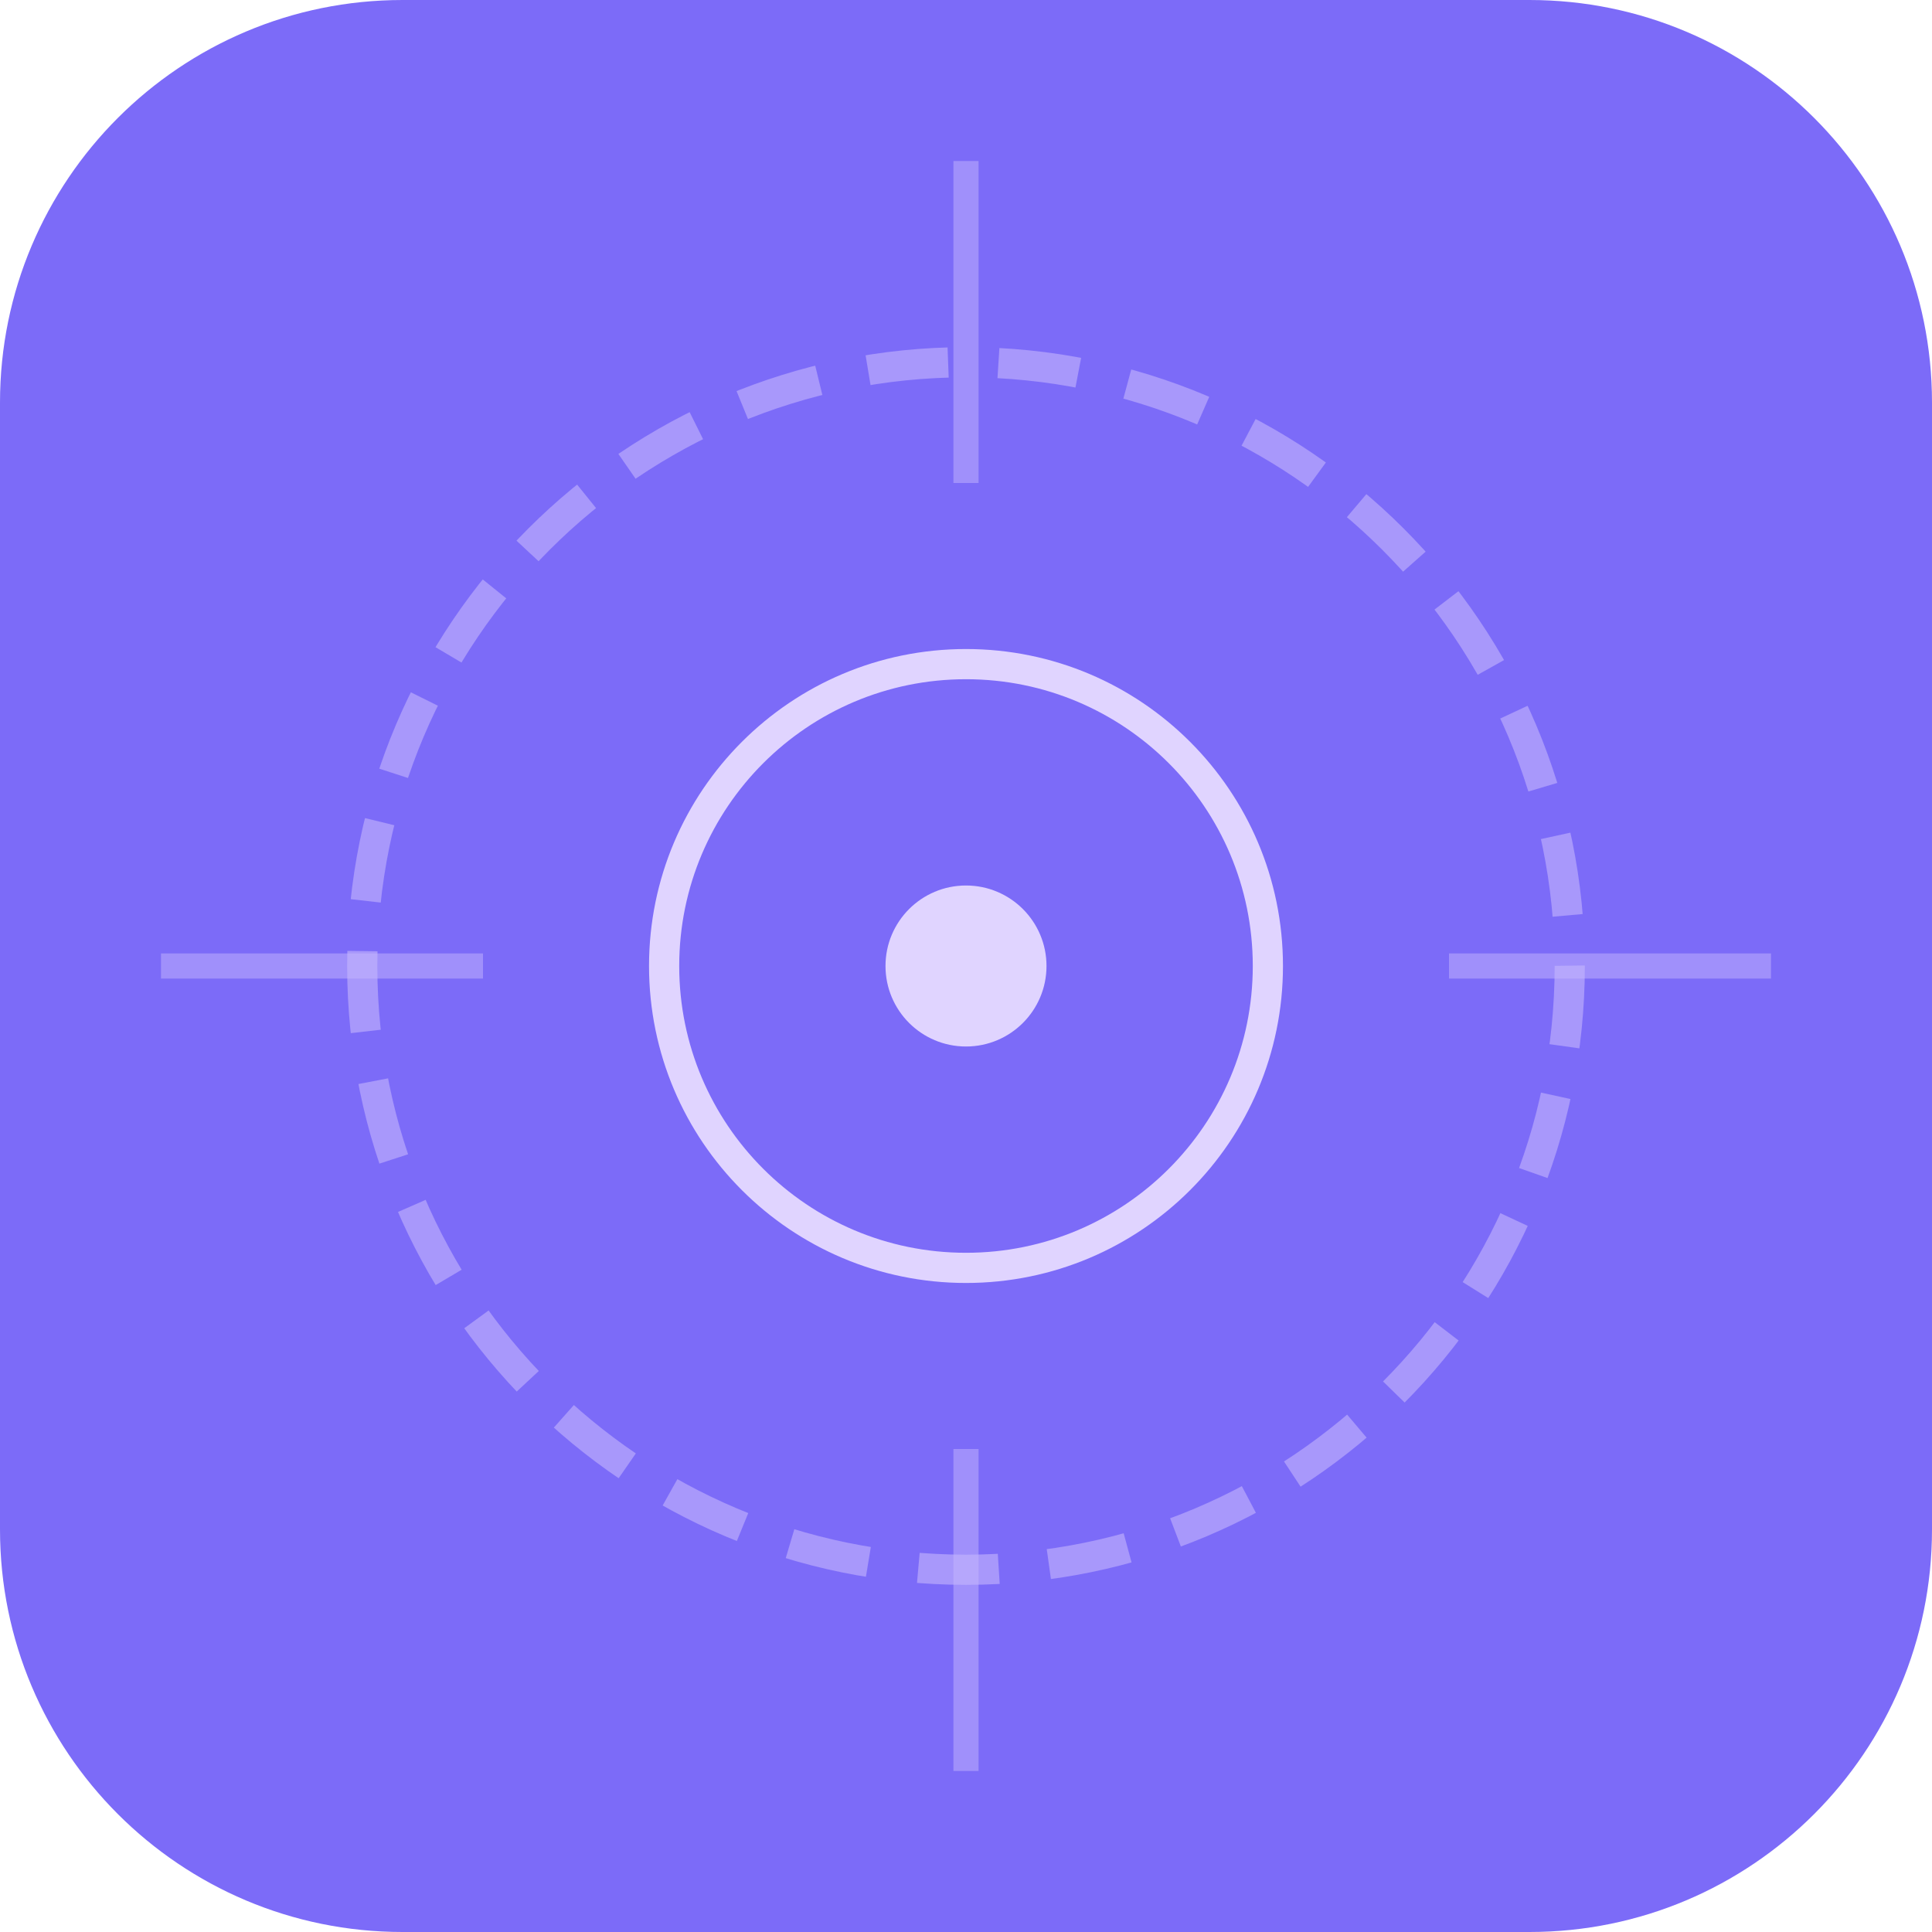
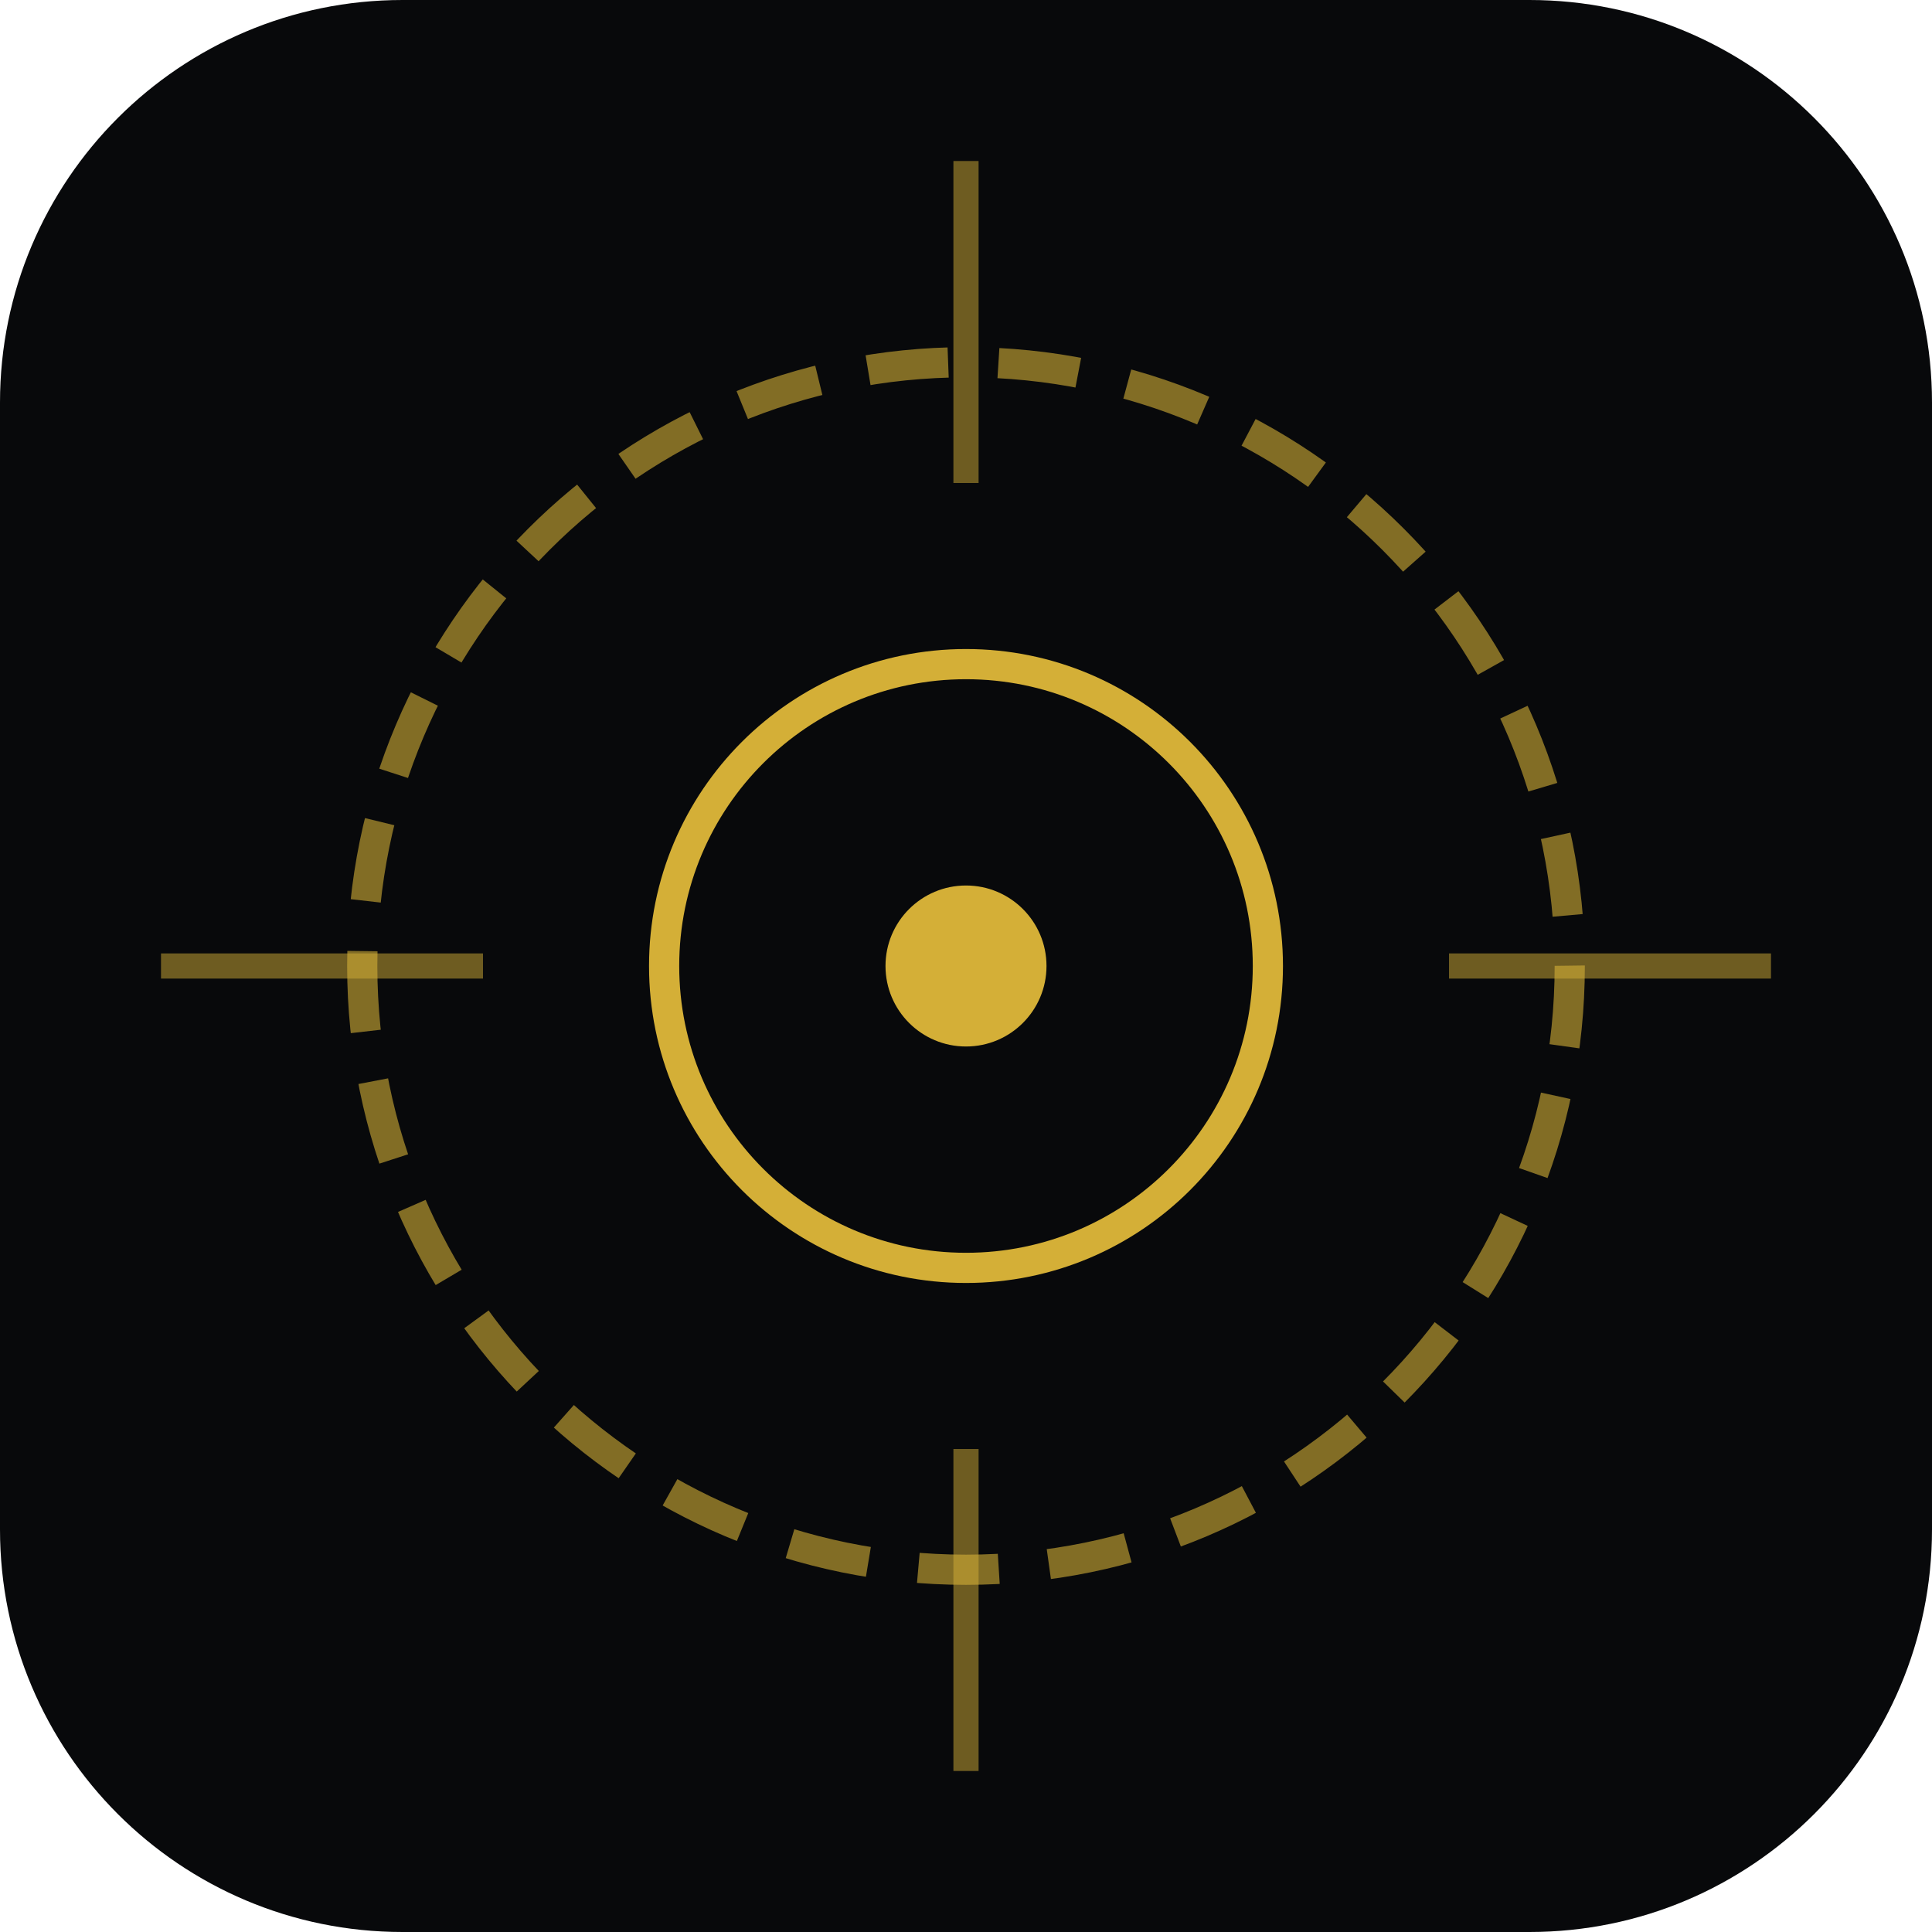
<svg xmlns="http://www.w3.org/2000/svg" width="192" height="192" viewBox="0 0 192 192">
-   <rect width="192" height="192" rx="40" fill="#7c6bf8" />
-   <circle cx="96" cy="96" r="60" stroke="#c4b5fd" stroke-width="3" fill="none" stroke-dasharray="8 5" opacity="0.6" />
-   <circle cx="96" cy="96" r="30" stroke="#e0d4ff" stroke-width="3" fill="none" />
-   <circle cx="96" cy="96" r="8" fill="#e0d4ff" />
-   <line x1="96" y1="16" x2="96" y2="48" stroke="#c4b5fd" stroke-width="2.5" opacity="0.5" />
-   <line x1="96" y1="144" x2="96" y2="176" stroke="#c4b5fd" stroke-width="2.5" opacity="0.5" />
-   <line x1="16" y1="96" x2="48" y2="96" stroke="#c4b5fd" stroke-width="2.5" opacity="0.5" />
-   <line x1="144" y1="96" x2="176" y2="96" stroke="#c4b5fd" stroke-width="2.5" opacity="0.5" />
+   <rect width="192" height="192" rx="40" fill="#08090b" />
+   <circle cx="96" cy="96" r="60" stroke="#D4AF37" stroke-width="3" fill="none" stroke-dasharray="8 5" opacity="0.6" />
+   <circle cx="96" cy="96" r="30" stroke="#D4AF37" stroke-width="3" fill="none" />
+   <circle cx="96" cy="96" r="8" fill="#D4AF37" />
+   <line x1="96" y1="16" x2="96" y2="48" stroke="#D4AF37" stroke-width="2.5" opacity="0.5" />
+   <line x1="96" y1="144" x2="96" y2="176" stroke="#D4AF37" stroke-width="2.5" opacity="0.5" />
+   <line x1="16" y1="96" x2="48" y2="96" stroke="#D4AF37" stroke-width="2.5" opacity="0.5" />
+   <line x1="144" y1="96" x2="176" y2="96" stroke="#D4AF37" stroke-width="2.5" opacity="0.5" />
</svg>
